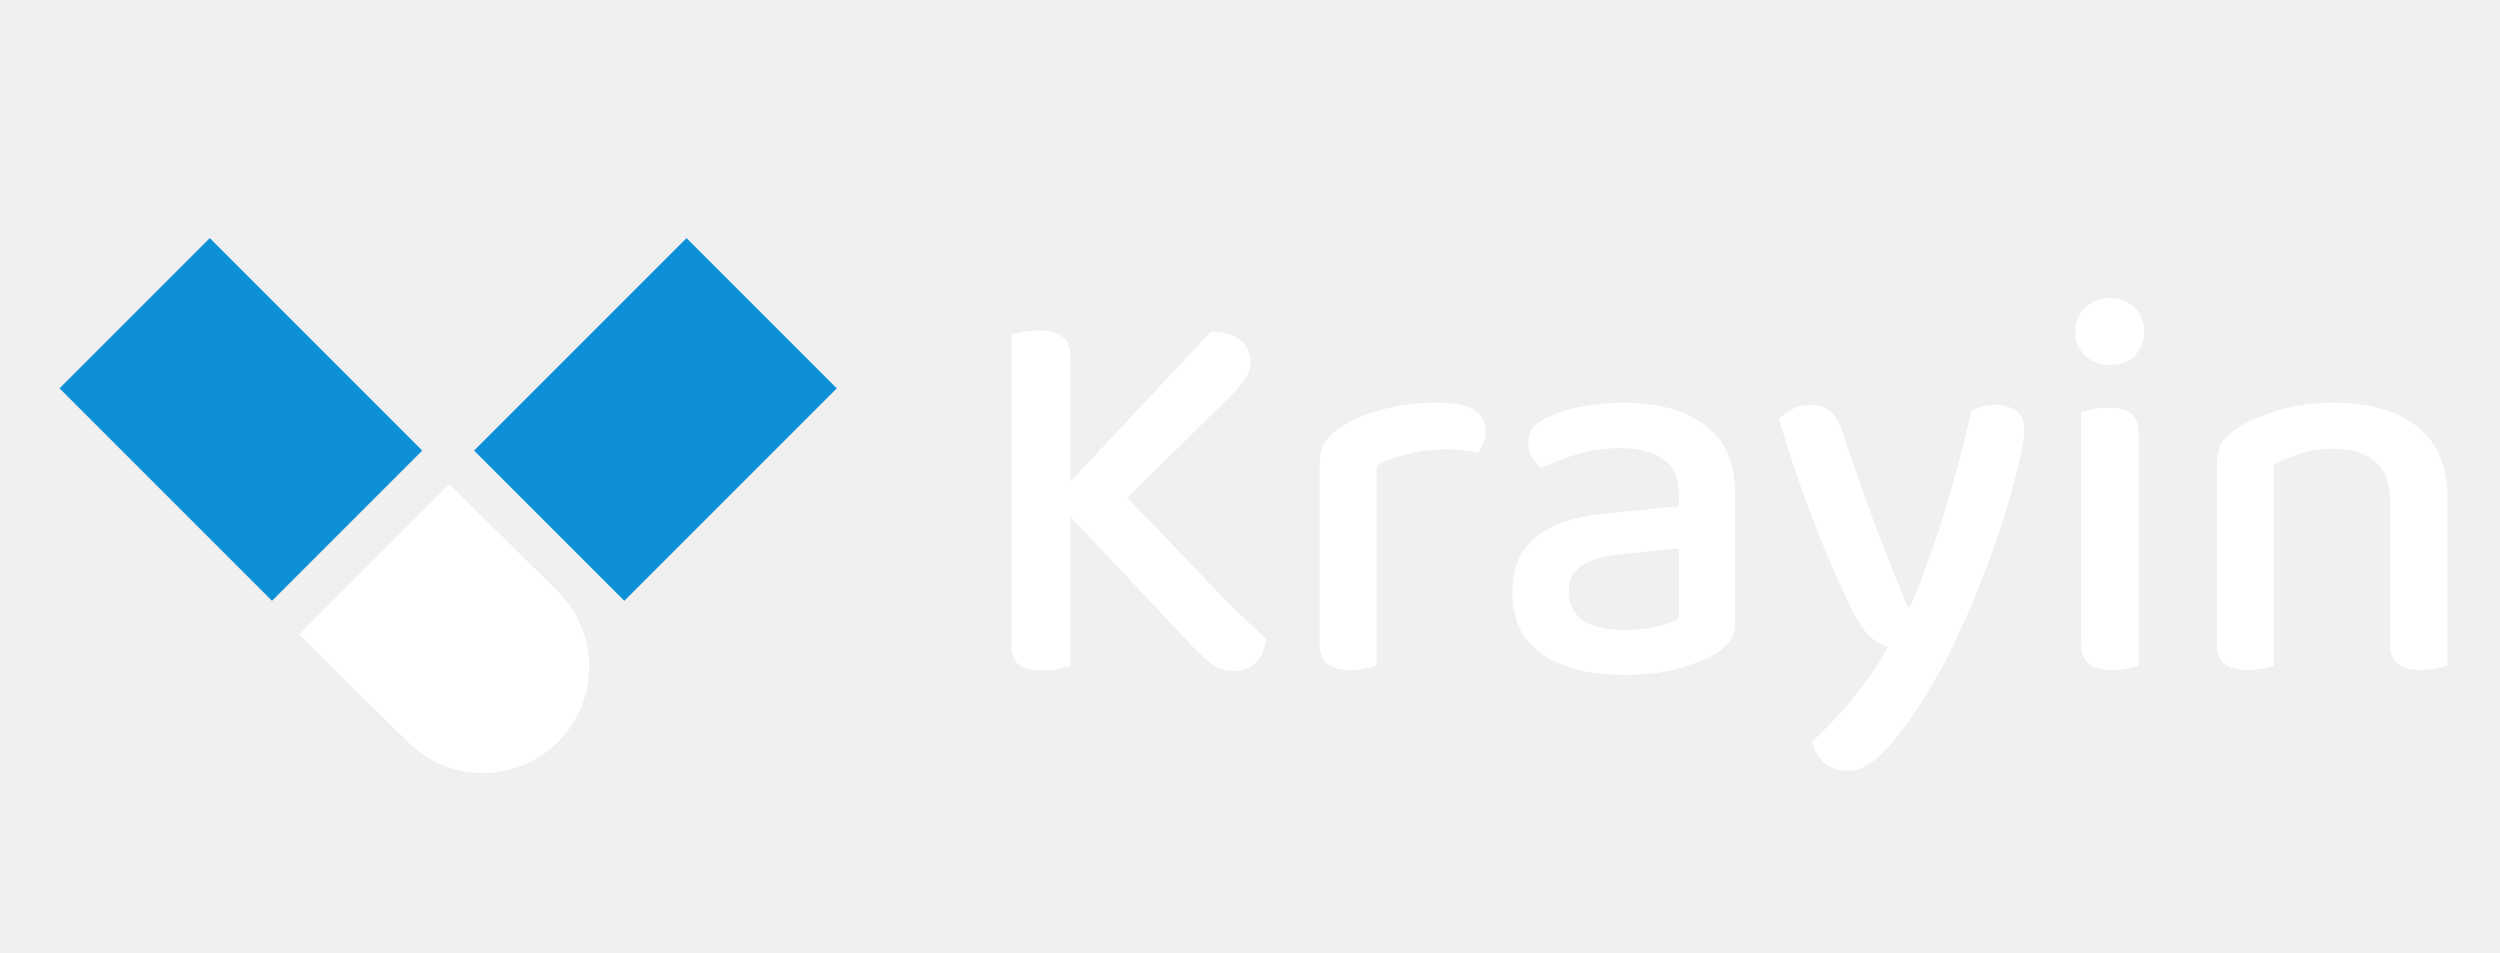
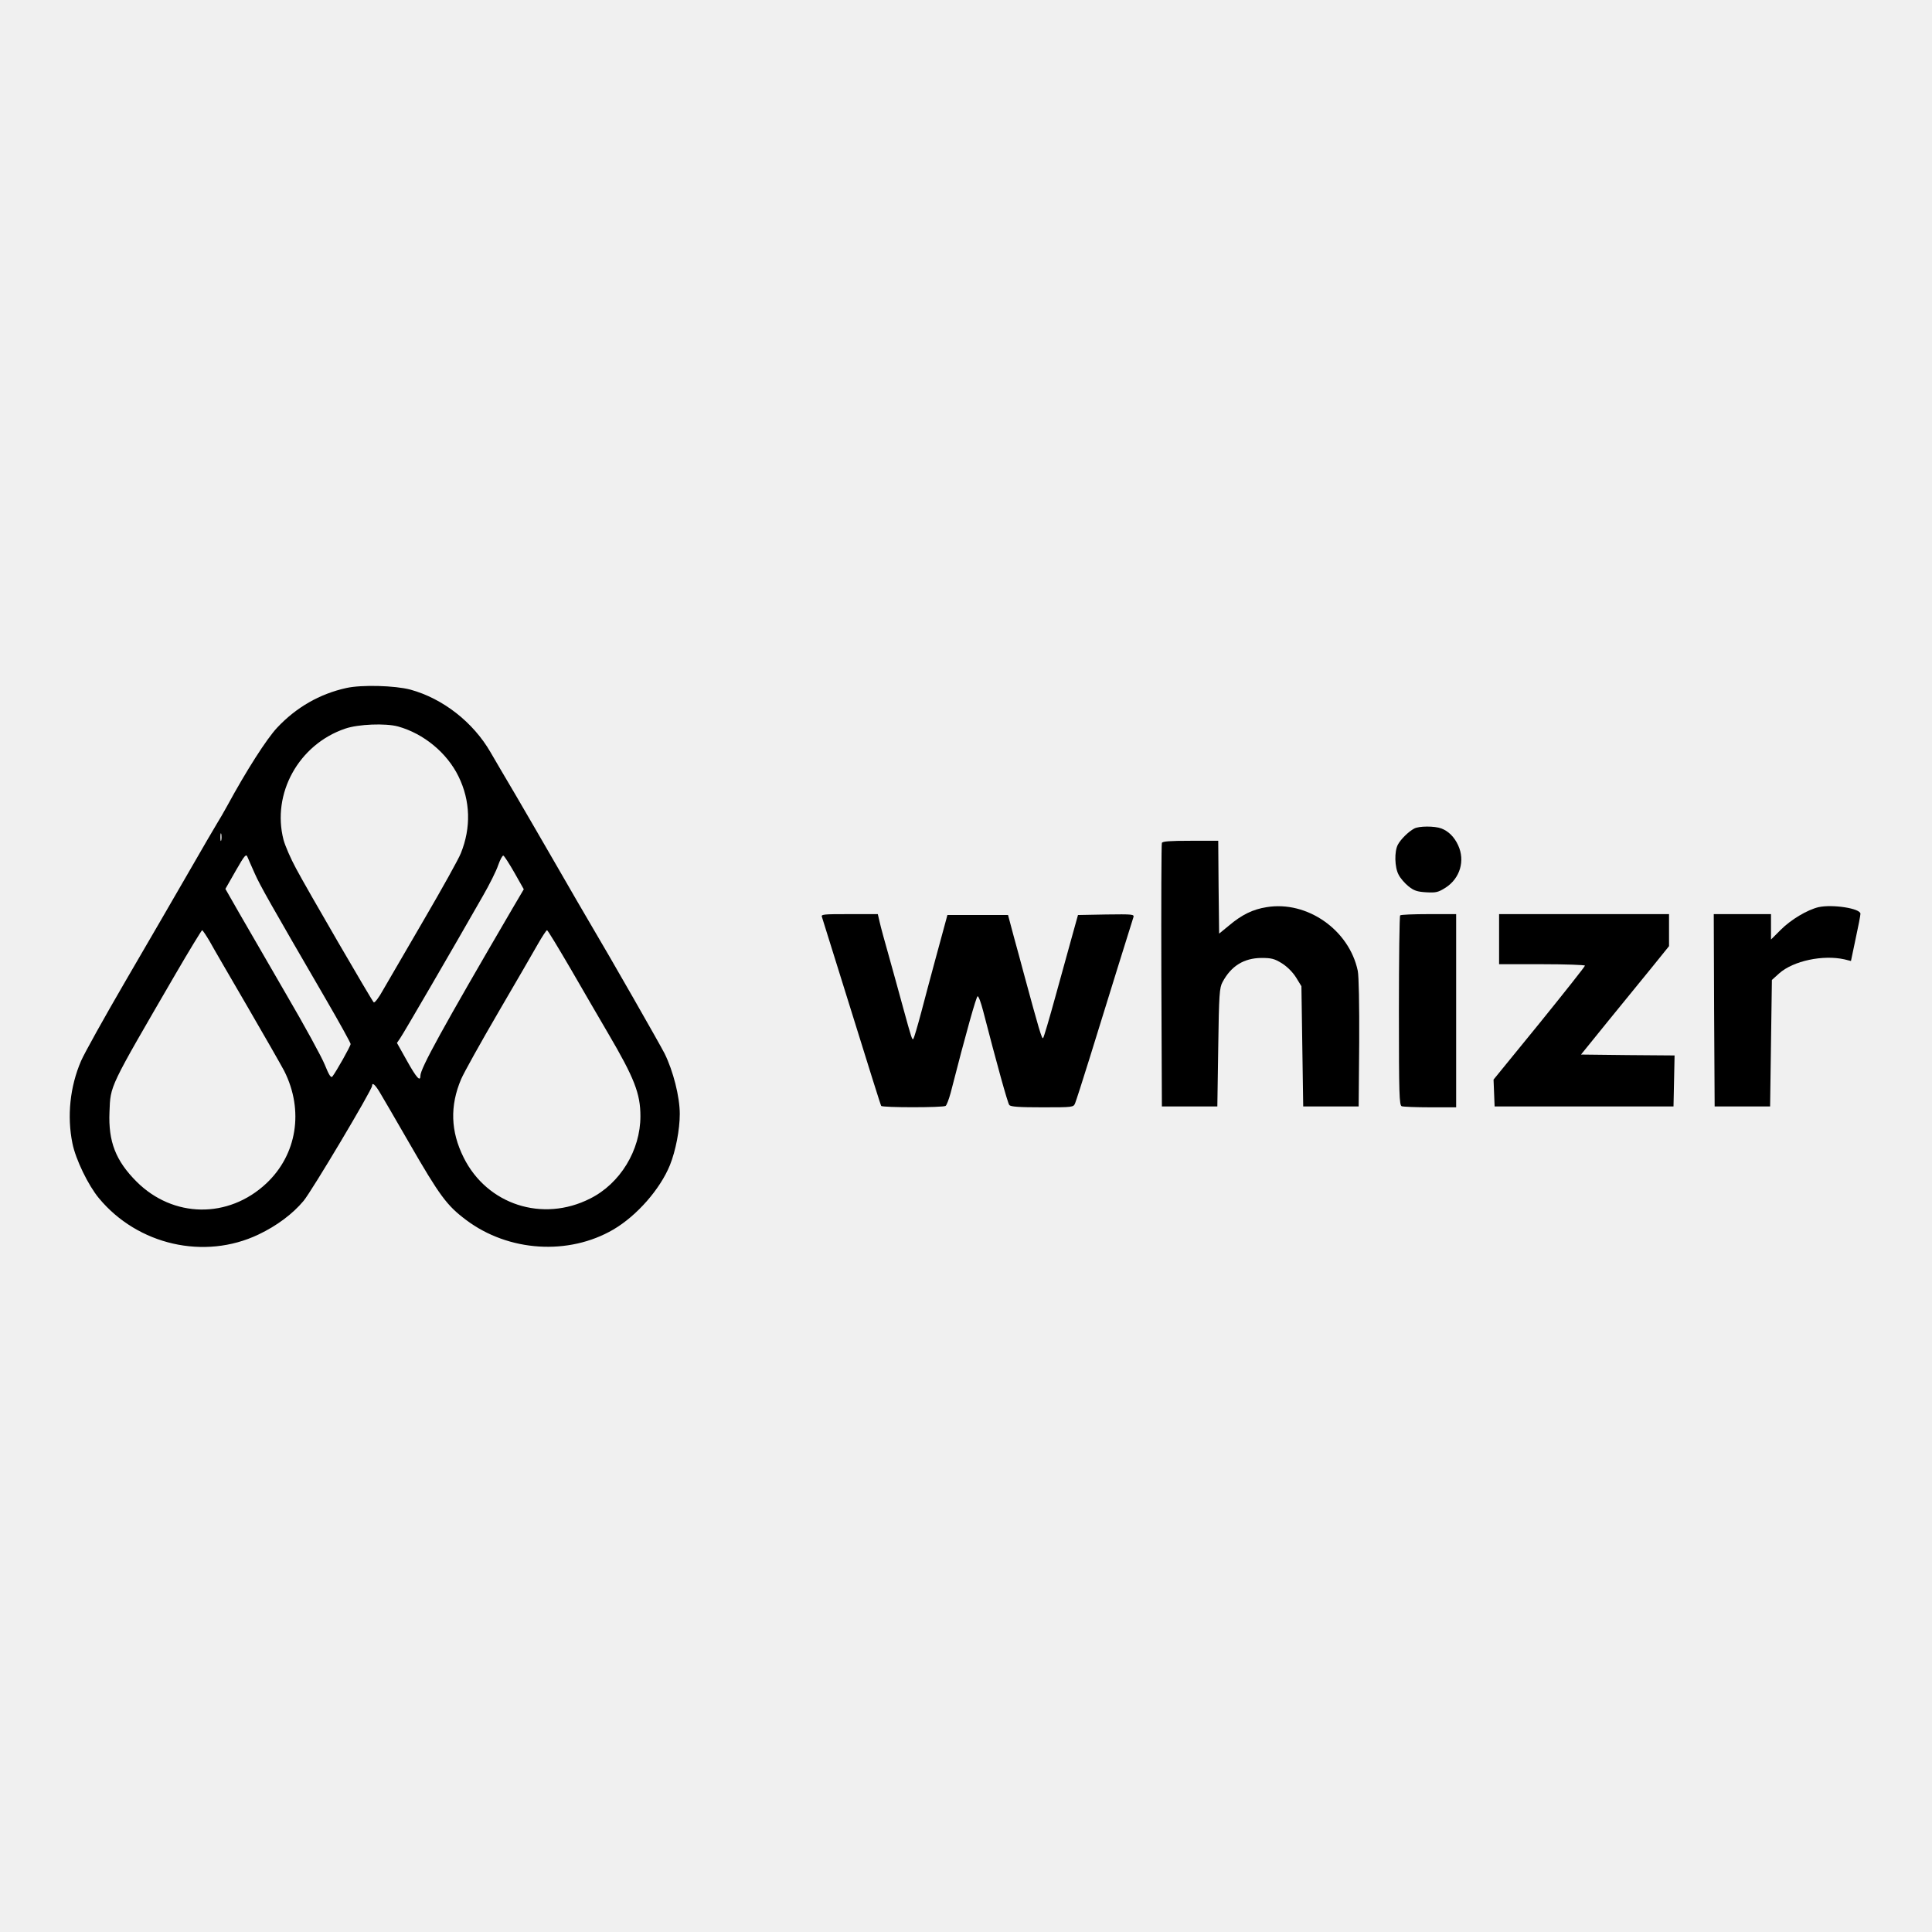
- <svg xmlns="http://www.w3.org/2000/svg" width="105" height="40" viewBox="0 0 105 40" fill="none">
-   <path d="M2.5 16.31L11.424 25.234L17.734 18.924L8.81 10L2.5 16.31Z" fill="#0E90D9" />
-   <path d="M35.145 16.31L26.221 25.234L19.911 18.924L28.835 10L35.145 16.31Z" fill="#0E90D9" />
-   <path d="M12.565 26.648L17.19 31.22C18.941 32.906 21.72 32.88 23.439 31.161C25.205 29.395 25.178 26.525 23.38 24.793L18.876 20.338L12.565 26.648Z" fill="white" />
-   <path d="M44.956 21.698V27.977C44.833 28.008 44.672 28.047 44.473 28.093C44.273 28.139 44.051 28.162 43.806 28.162C43.33 28.162 42.985 28.077 42.771 27.909C42.571 27.724 42.472 27.425 42.472 27.012V14.04C42.594 14.009 42.755 13.978 42.955 13.947C43.169 13.902 43.392 13.879 43.622 13.879C44.066 13.879 44.396 13.963 44.611 14.132C44.841 14.3 44.956 14.599 44.956 15.028V20.227L50.867 13.925C51.449 13.94 51.871 14.07 52.132 14.316C52.392 14.546 52.523 14.822 52.523 15.143C52.523 15.404 52.454 15.649 52.316 15.88C52.178 16.094 51.978 16.332 51.718 16.593L47.348 20.916C48.62 22.22 49.732 23.378 50.683 24.39C51.649 25.386 52.477 26.199 53.167 26.828C53.136 27.257 52.99 27.594 52.73 27.84C52.484 28.07 52.185 28.184 51.833 28.184C51.465 28.184 51.15 28.085 50.89 27.886C50.644 27.686 50.391 27.456 50.131 27.195L44.956 21.698ZM57.817 27.954C57.709 28 57.556 28.039 57.357 28.07C57.173 28.116 56.966 28.139 56.736 28.139C56.291 28.139 55.961 28.054 55.747 27.886C55.532 27.717 55.425 27.433 55.425 27.035V19.491C55.425 19.107 55.501 18.8 55.655 18.57C55.808 18.325 56.053 18.095 56.391 17.881C56.835 17.605 57.403 17.375 58.093 17.191C58.783 17.006 59.542 16.915 60.37 16.915C61.719 16.915 62.394 17.298 62.394 18.064C62.394 18.248 62.363 18.425 62.302 18.593C62.24 18.747 62.171 18.885 62.095 19.008C61.941 18.977 61.75 18.946 61.52 18.916C61.29 18.885 61.044 18.869 60.784 18.869C60.17 18.869 59.611 18.939 59.105 19.076C58.599 19.199 58.169 19.36 57.817 19.559V27.954ZM68.255 26.459C68.791 26.459 69.259 26.406 69.658 26.299C70.056 26.191 70.34 26.076 70.509 25.953V23.032L68.002 23.285C67.296 23.362 66.767 23.523 66.415 23.768C66.062 23.998 65.886 24.359 65.886 24.849C65.886 25.355 66.078 25.754 66.461 26.046C66.844 26.322 67.442 26.459 68.255 26.459ZM68.209 16.915C69.635 16.915 70.769 17.229 71.613 17.858C72.456 18.471 72.878 19.445 72.878 20.779V26.137C72.878 26.49 72.793 26.766 72.625 26.965C72.472 27.149 72.257 27.326 71.981 27.494C71.582 27.724 71.069 27.924 70.44 28.093C69.811 28.261 69.083 28.346 68.255 28.346C66.767 28.346 65.602 28.054 64.759 27.471C63.931 26.889 63.517 26.03 63.517 24.895C63.517 23.884 63.839 23.109 64.483 22.573C65.142 22.036 66.085 21.706 67.312 21.584L70.509 21.262V20.756C70.509 20.081 70.287 19.59 69.842 19.284C69.412 18.977 68.807 18.823 68.025 18.823C67.412 18.823 66.821 18.908 66.254 19.076C65.686 19.245 65.18 19.437 64.736 19.651C64.582 19.529 64.452 19.383 64.345 19.215C64.237 19.03 64.184 18.831 64.184 18.616C64.184 18.356 64.245 18.141 64.368 17.973C64.506 17.804 64.713 17.658 64.989 17.535C65.418 17.321 65.909 17.168 66.461 17.076C67.013 16.968 67.596 16.915 68.209 16.915ZM77.731 25.494C77.348 24.742 76.88 23.677 76.328 22.297C75.776 20.916 75.24 19.352 74.718 17.605C74.856 17.436 75.04 17.298 75.27 17.191C75.5 17.068 75.746 17.006 76.006 17.006C76.344 17.006 76.62 17.091 76.834 17.259C77.049 17.413 77.225 17.689 77.363 18.087C77.777 19.329 78.207 20.556 78.651 21.767C79.096 22.963 79.587 24.206 80.123 25.494H80.215C80.445 25.003 80.675 24.428 80.905 23.768C81.151 23.109 81.388 22.412 81.618 21.675C81.848 20.939 82.063 20.196 82.262 19.445C82.462 18.678 82.638 17.95 82.791 17.259C82.945 17.183 83.098 17.122 83.251 17.076C83.42 17.029 83.612 17.006 83.826 17.006C84.164 17.006 84.447 17.091 84.677 17.259C84.907 17.413 85.022 17.658 85.022 17.995C85.022 18.394 84.915 19.008 84.7 19.835C84.501 20.648 84.233 21.553 83.895 22.549C83.558 23.531 83.175 24.527 82.745 25.54C82.316 26.552 81.887 27.448 81.457 28.23C80.691 29.58 79.993 30.607 79.364 31.312C78.751 32.018 78.168 32.37 77.616 32.37C77.187 32.37 76.842 32.248 76.581 32.002C76.336 31.773 76.183 31.481 76.121 31.128C76.367 30.914 76.635 30.653 76.926 30.346C77.218 30.04 77.509 29.71 77.8 29.358C78.092 29.005 78.368 28.637 78.628 28.253C78.889 27.886 79.111 27.525 79.295 27.172C79.035 27.096 78.782 26.95 78.536 26.735C78.291 26.506 78.023 26.091 77.731 25.494ZM89.826 27.954C89.719 28 89.566 28.039 89.366 28.07C89.182 28.116 88.968 28.139 88.722 28.139C88.278 28.139 87.948 28.054 87.733 27.886C87.519 27.717 87.411 27.433 87.411 27.035V17.305C87.534 17.275 87.687 17.236 87.871 17.191C88.07 17.145 88.293 17.122 88.538 17.122C88.983 17.122 89.305 17.206 89.504 17.375C89.719 17.543 89.826 17.834 89.826 18.248V27.954ZM87.158 13.925C87.158 13.526 87.296 13.196 87.572 12.935C87.848 12.659 88.201 12.521 88.63 12.521C89.059 12.521 89.404 12.659 89.665 12.935C89.926 13.196 90.056 13.526 90.056 13.925C90.056 14.323 89.926 14.661 89.665 14.937C89.404 15.197 89.059 15.328 88.63 15.328C88.201 15.328 87.848 15.197 87.572 14.937C87.296 14.661 87.158 14.323 87.158 13.925ZM100.382 21.032C100.382 20.28 100.167 19.728 99.738 19.375C99.324 19.023 98.757 18.846 98.036 18.846C97.499 18.846 97.016 18.916 96.587 19.053C96.173 19.192 95.813 19.345 95.506 19.514V27.954C95.399 28 95.245 28.039 95.046 28.07C94.862 28.116 94.655 28.139 94.425 28.139C93.98 28.139 93.651 28.054 93.436 27.886C93.221 27.717 93.114 27.433 93.114 27.035V19.445C93.114 19.092 93.183 18.808 93.321 18.593C93.459 18.379 93.689 18.164 94.011 17.95C94.44 17.689 95 17.451 95.69 17.236C96.38 17.022 97.162 16.915 98.036 16.915C99.523 16.915 100.689 17.252 101.532 17.927C102.375 18.586 102.797 19.59 102.797 20.939V27.954C102.69 28 102.536 28.039 102.337 28.07C102.138 28.116 101.923 28.139 101.693 28.139C101.248 28.139 100.919 28.054 100.704 27.886C100.489 27.717 100.382 27.433 100.382 27.035V21.032Z" fill="white" />
+ <svg xmlns="http://www.w3.org/2000/svg" version="1.0" width="1080pt" height="1080pt" viewBox="0 0 1080 1080" preserveAspectRatio="xMidYMid meet">
+   <g transform="translate(0,1080) scale(0.1,-0.1)" fill="#000000" stroke="none">
+     <path d="M1936 6954 c-150 -33 -281 -109 -387 -222 -58 -62 -171 -238 -279 -437 -18 -33 -43 -76 -55 -95 -12 -19 -84 -143 -160 -275 -76 -132 -235 -406 -354 -610 -118 -203 -230 -404 -248 -446 -62 -144 -79 -309 -48 -461 18 -89 88 -234 148 -306 217 -262 590 -347 892 -203 103 49 191 115 252 188 46 55 383 621 383 643 0 21 16 8 41 -33 14 -23 88 -150 164 -282 174 -302 213 -354 321 -435 237 -178 573 -199 823 -53 131 77 261 225 316 360 32 80 55 198 55 286 0 96 -37 241 -85 338 -31 60 -294 521 -429 749 -18 30 -95 163 -171 295 -76 132 -182 314 -235 405 -54 91 -116 197 -138 235 -97 168 -266 300 -448 350 -87 23 -273 28 -358 9z m289 -215 c144 -40 274 -148 338 -279 67 -136 71 -287 13 -430 -12 -31 -105 -198 -206 -371 -101 -173 -203 -349 -228 -392 -24 -44 -48 -75 -53 -70 -12 12 -373 633 -434 748 -30 55 -61 127 -70 160 -67 259 85 534 345 622 73 25 225 31 295 12z m-988 -636 c-3 -10 -5 -2 -5 17 0 19 2 27 5 18 2 -10 2 -26 0 -35z m188 -188 c30 -67 83 -161 399 -705 75 -129 136 -240 136 -246 0 -12 -81 -155 -102 -182 -8 -9 -19 8 -42 65 -17 43 -115 222 -218 398 -102 176 -220 380 -262 453 l-76 133 57 100 c52 91 59 98 67 77 5 -13 24 -54 41 -93z m1451 6 l52 -92 -63 -107 c-393 -673 -515 -895 -515 -936 0 -35 -22 -11 -75 84 l-56 100 19 28 c17 24 290 493 461 793 37 64 76 142 86 173 11 31 24 55 29 53 5 -2 33 -45 62 -96z m-1704 -383 c19 -35 114 -198 210 -363 96 -165 189 -328 207 -362 111 -221 71 -468 -101 -629 -212 -198 -520 -193 -724 10 -117 117 -159 224 -152 390 6 151 -5 127 368 769 79 136 147 247 150 247 3 0 22 -28 42 -62z m2018 -154 c69 -119 162 -280 208 -358 148 -252 182 -339 182 -466 0 -190 -113 -376 -281 -460 -266 -135 -576 -34 -707 229 -73 146 -78 289 -14 439 16 37 109 204 207 372 98 168 198 340 222 383 24 42 47 77 51 77 4 0 63 -98 132 -216z" />
+     <path d="M7905 6168 c-32 -17 -76 -61 -91 -90 -20 -38 -18 -126 4 -167 9 -19 34 -48 55 -65 31 -25 49 -31 100 -34 55 -3 67 0 108 26 81 52 110 151 70 237 -21 46 -54 79 -94 94 -37 14 -126 14 -152 -1z" />
+     <path d="M6495 6088 c-3 -7 -4 -341 -3 -743 l3 -730 155 0 155 0 5 330 c4 297 7 334 24 365 48 90 119 134 217 135 56 0 73 -4 115 -30 30 -19 60 -49 79 -79 l30 -49 5 -336 5 -336 155 0 155 0 3 355 c1 216 -2 374 -8 403 -48 229 -283 393 -509 356 -77 -12 -139 -42 -211 -103 l-55 -45 -3 260 -2 259 -155 0 c-115 0 -157 -3 -160 -12z" />
+     <path d="M10166 5729 c-63 -15 -154 -69 -212 -127 l-54 -54 0 71 0 71 -160 0 -160 0 2 -537 3 -538 155 0 155 0 5 354 5 353 41 37 c79 70 245 105 365 78 l36 -9 26 124 c15 68 27 131 27 140 0 30 -156 54 -234 37z" />
+     <path d="M4595 5673 c3 -10 39 -124 79 -253 206 -662 248 -795 252 -802 6 -10 345 -10 360 0 6 4 18 36 28 72 87 340 144 541 151 541 6 0 19 -37 31 -83 74 -286 137 -515 146 -525 8 -10 57 -13 184 -13 171 0 175 0 184 23 5 12 42 126 81 252 39 127 109 352 155 500 47 149 87 278 90 288 5 16 -5 17 -152 15 l-158 -3 -32 -115 c-17 -63 -60 -216 -94 -340 -34 -124 -65 -229 -69 -233 -7 -7 -24 52 -107 358 -13 50 -39 144 -57 210 l-32 120 -170 0 -169 0 -8 -30 c-16 -58 -101 -371 -138 -513 -21 -79 -41 -146 -44 -149 -7 -8 -9 -3 -57 172 -22 83 -59 213 -80 290 -22 77 -45 161 -51 188 l-11 47 -160 0 c-147 0 -159 -1 -152 -17z" />
+     <path d="M7827 5683 c-4 -3 -7 -244 -7 -534 0 -471 2 -528 16 -533 9 -3 81 -6 160 -6 l144 0 0 540 0 540 -153 0 c-85 0 -157 -3 -160 -7z" />
+     <path d="M8380 5550 l0 -140 240 0 c132 0 240 -4 240 -8 0 -5 -115 -150 -255 -323 l-256 -314 3 -75 3 -75 500 0 500 0 3 142 3 143 -262 2 -261 3 153 189 c85 104 196 240 247 303 l92 114 0 90 0 89 -475 0 -475 0 0 -140z" />
+   </g>
</svg>
